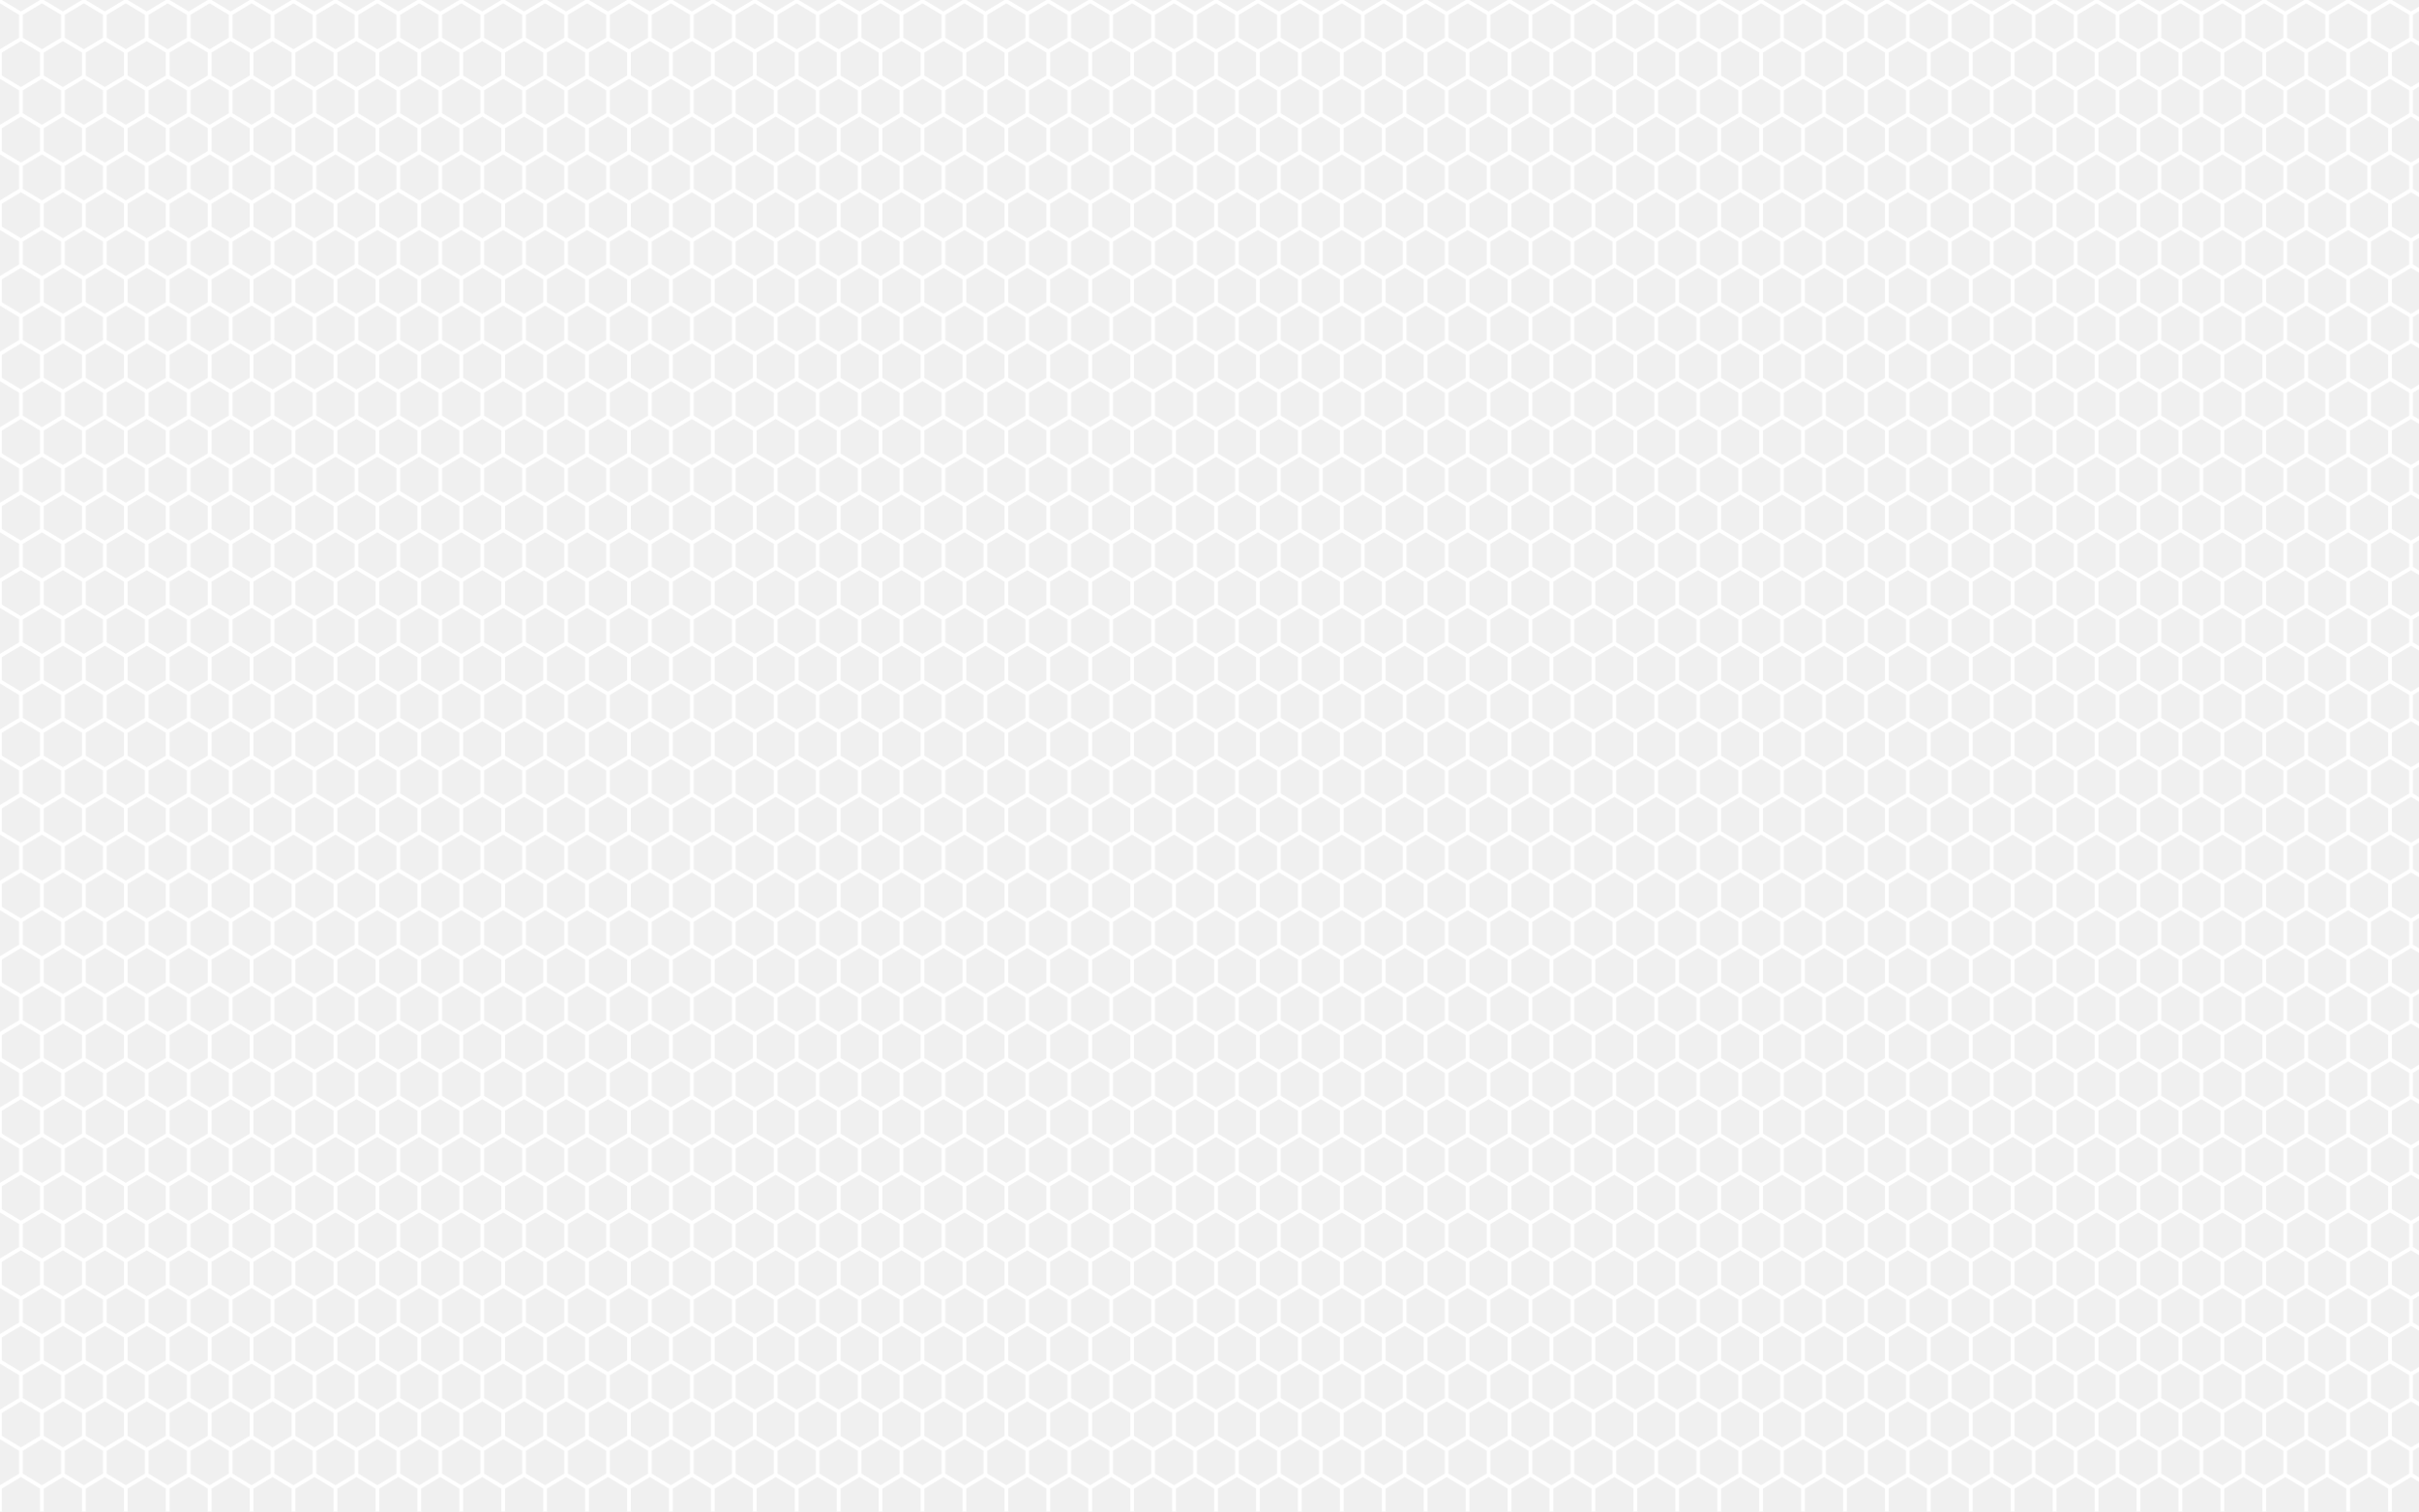
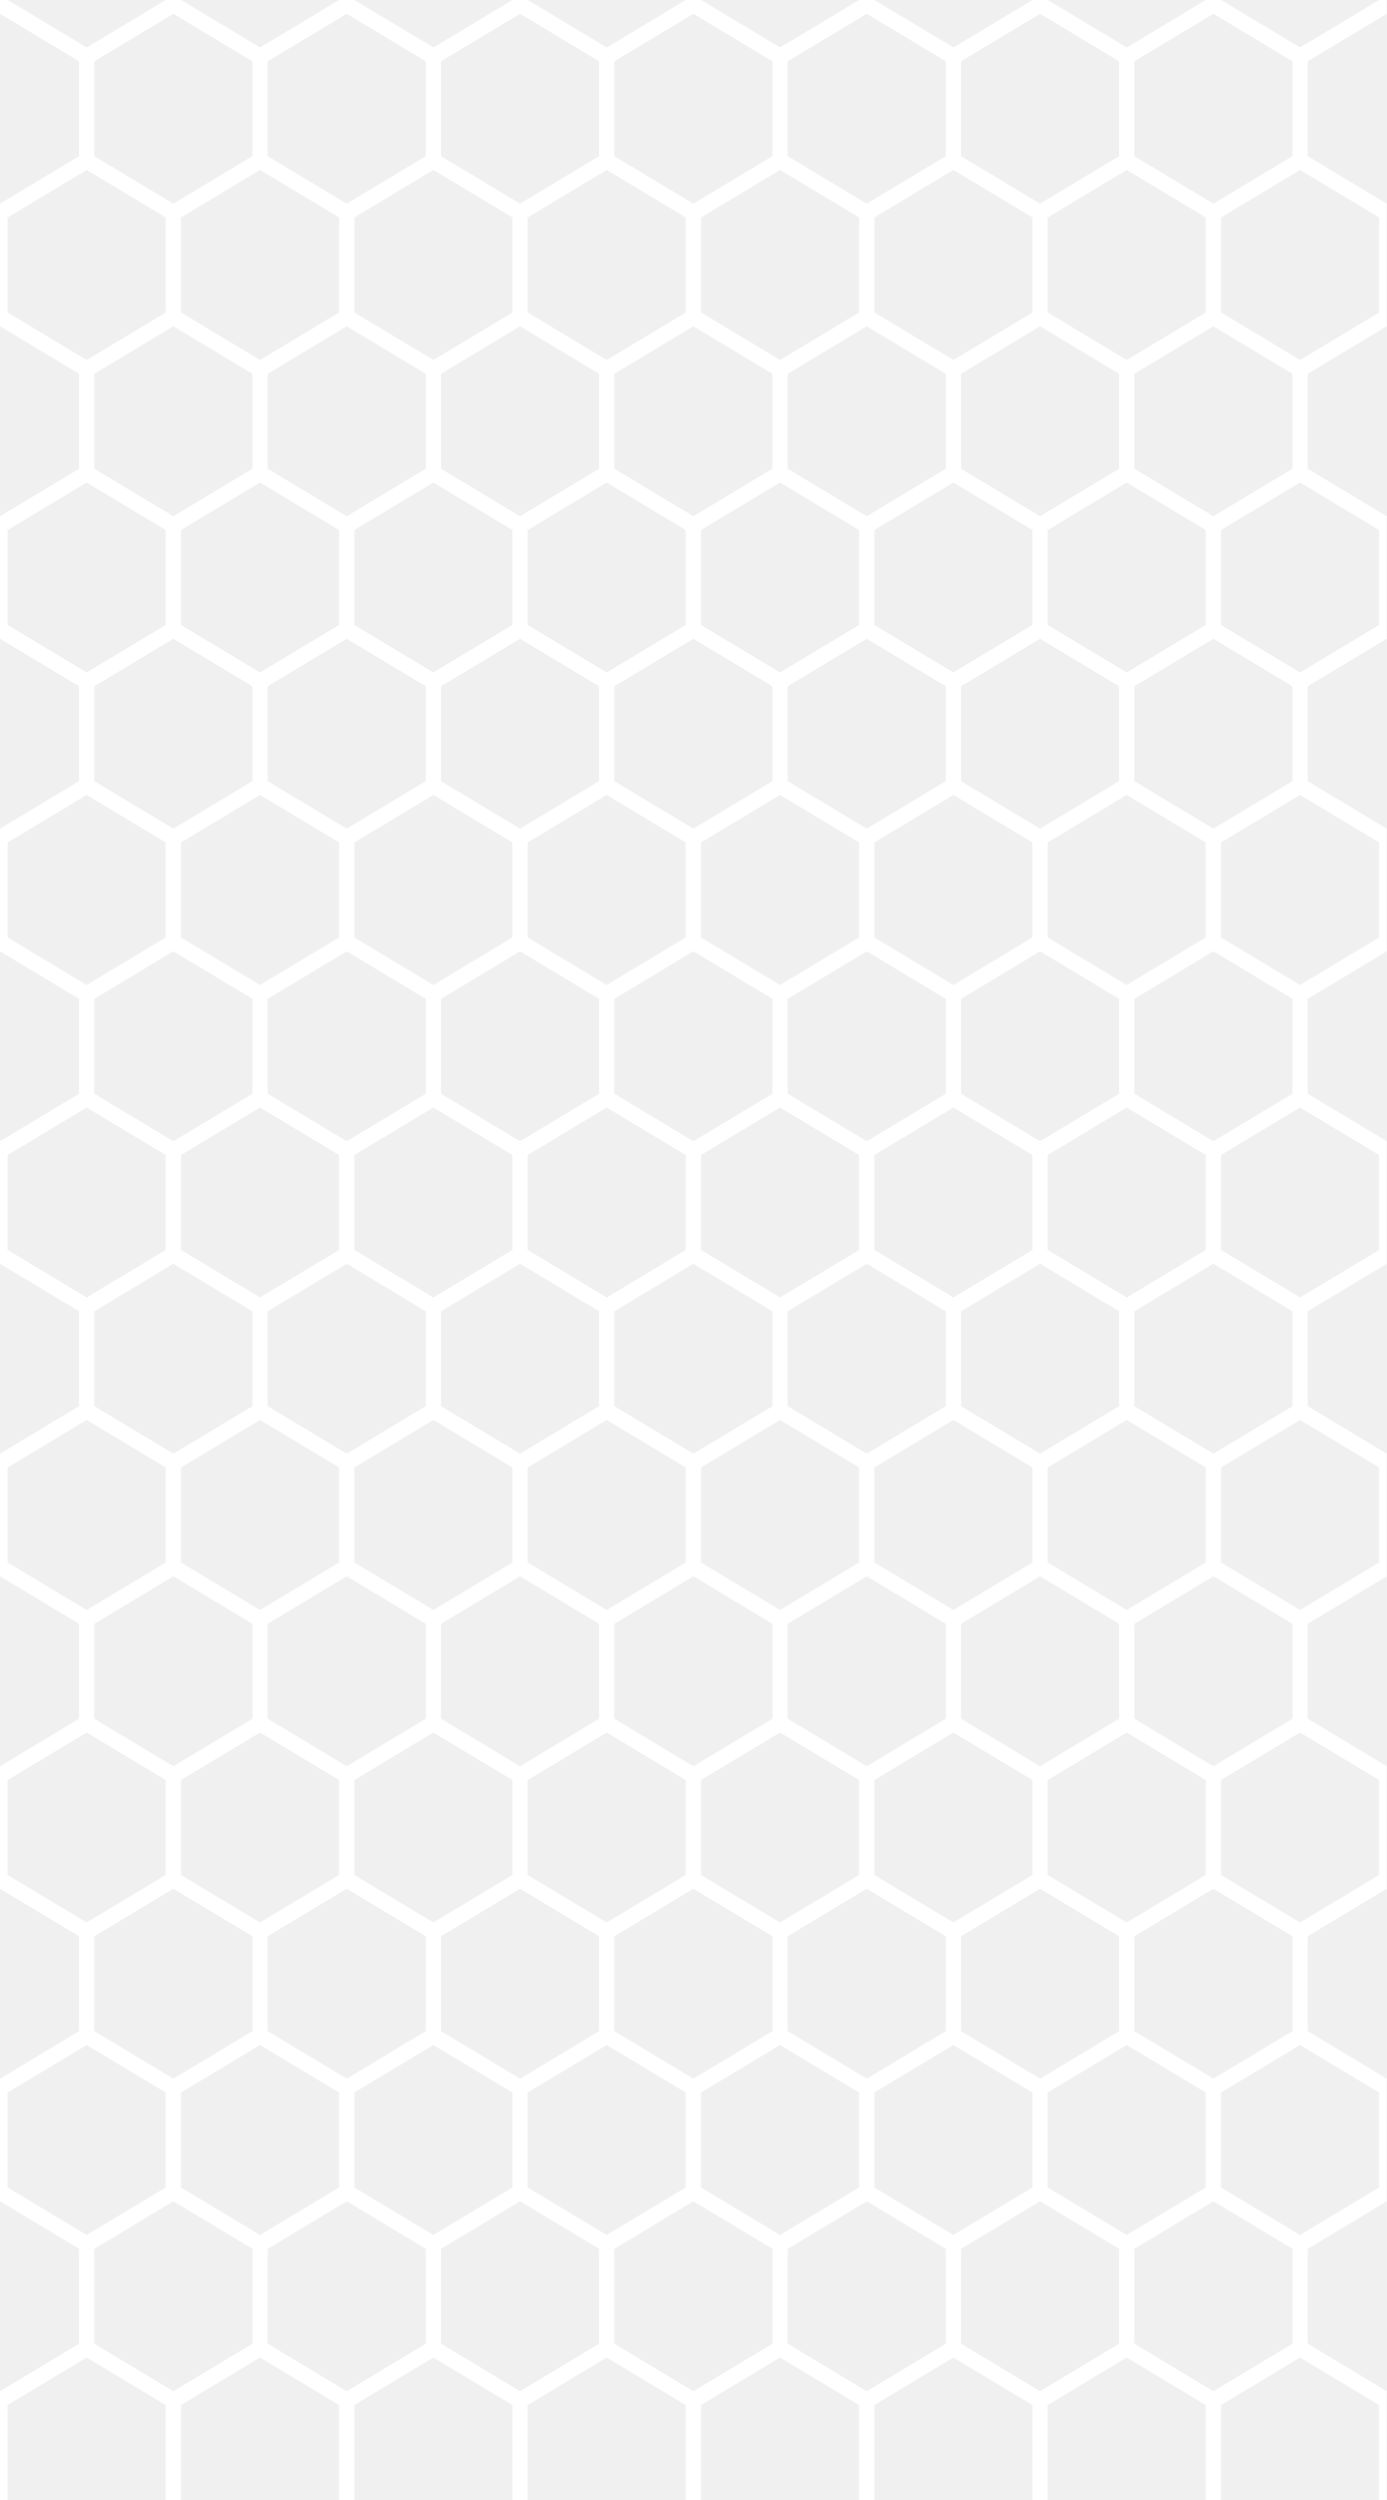
- <svg xmlns="http://www.w3.org/2000/svg" id="Layer_1" data-name="Layer 1" width="2048" height="1280" viewBox="0 0 2048 1280">
+ <svg xmlns="http://www.w3.org/2000/svg" id="Layer_1" data-name="Layer 1" width="284" height="512" viewBox="0 0 284 512">
  <defs>
-     <style>.cls-1{fill:none;}.cls-2{fill:#fff;}.cls-3{fill:url(#Hexagons);}</style>
-     <pattern id="Hexagons" data-name="Hexagons" width="35.5" height="64" patternUnits="userSpaceOnUse" viewBox="0 0 35.5 64">
+     <style>.cls-1{fill:none;}.cls-2{fill:#fff;}.cls-3{fill:url(#New_Pattern);}</style>
+     <pattern id="New_Pattern" data-name="New Pattern" width="35.5" height="64" patternUnits="userSpaceOnUse" viewBox="0 0 35.5 64">
      <rect class="cls-1" width="35.5" height="64" />
      <polygon class="cls-2" points="19.32 12.55 35.5 2.82 35.5 0 33.94 0 17.75 9.73 1.56 0 1.56 0 0 0 0 2.82 16.19 12.55 16.19 31.99 0 41.72 0 64 1.56 64 1.56 44.54 17.75 34.82 33.94 44.54 33.94 64 35.5 64 35.5 41.72 19.32 31.99 19.32 12.55" />
    </pattern>
  </defs>
-   <rect class="cls-3" width="2048" height="1280" />
+   <rect class="cls-3" width="284" height="512" />
</svg>
